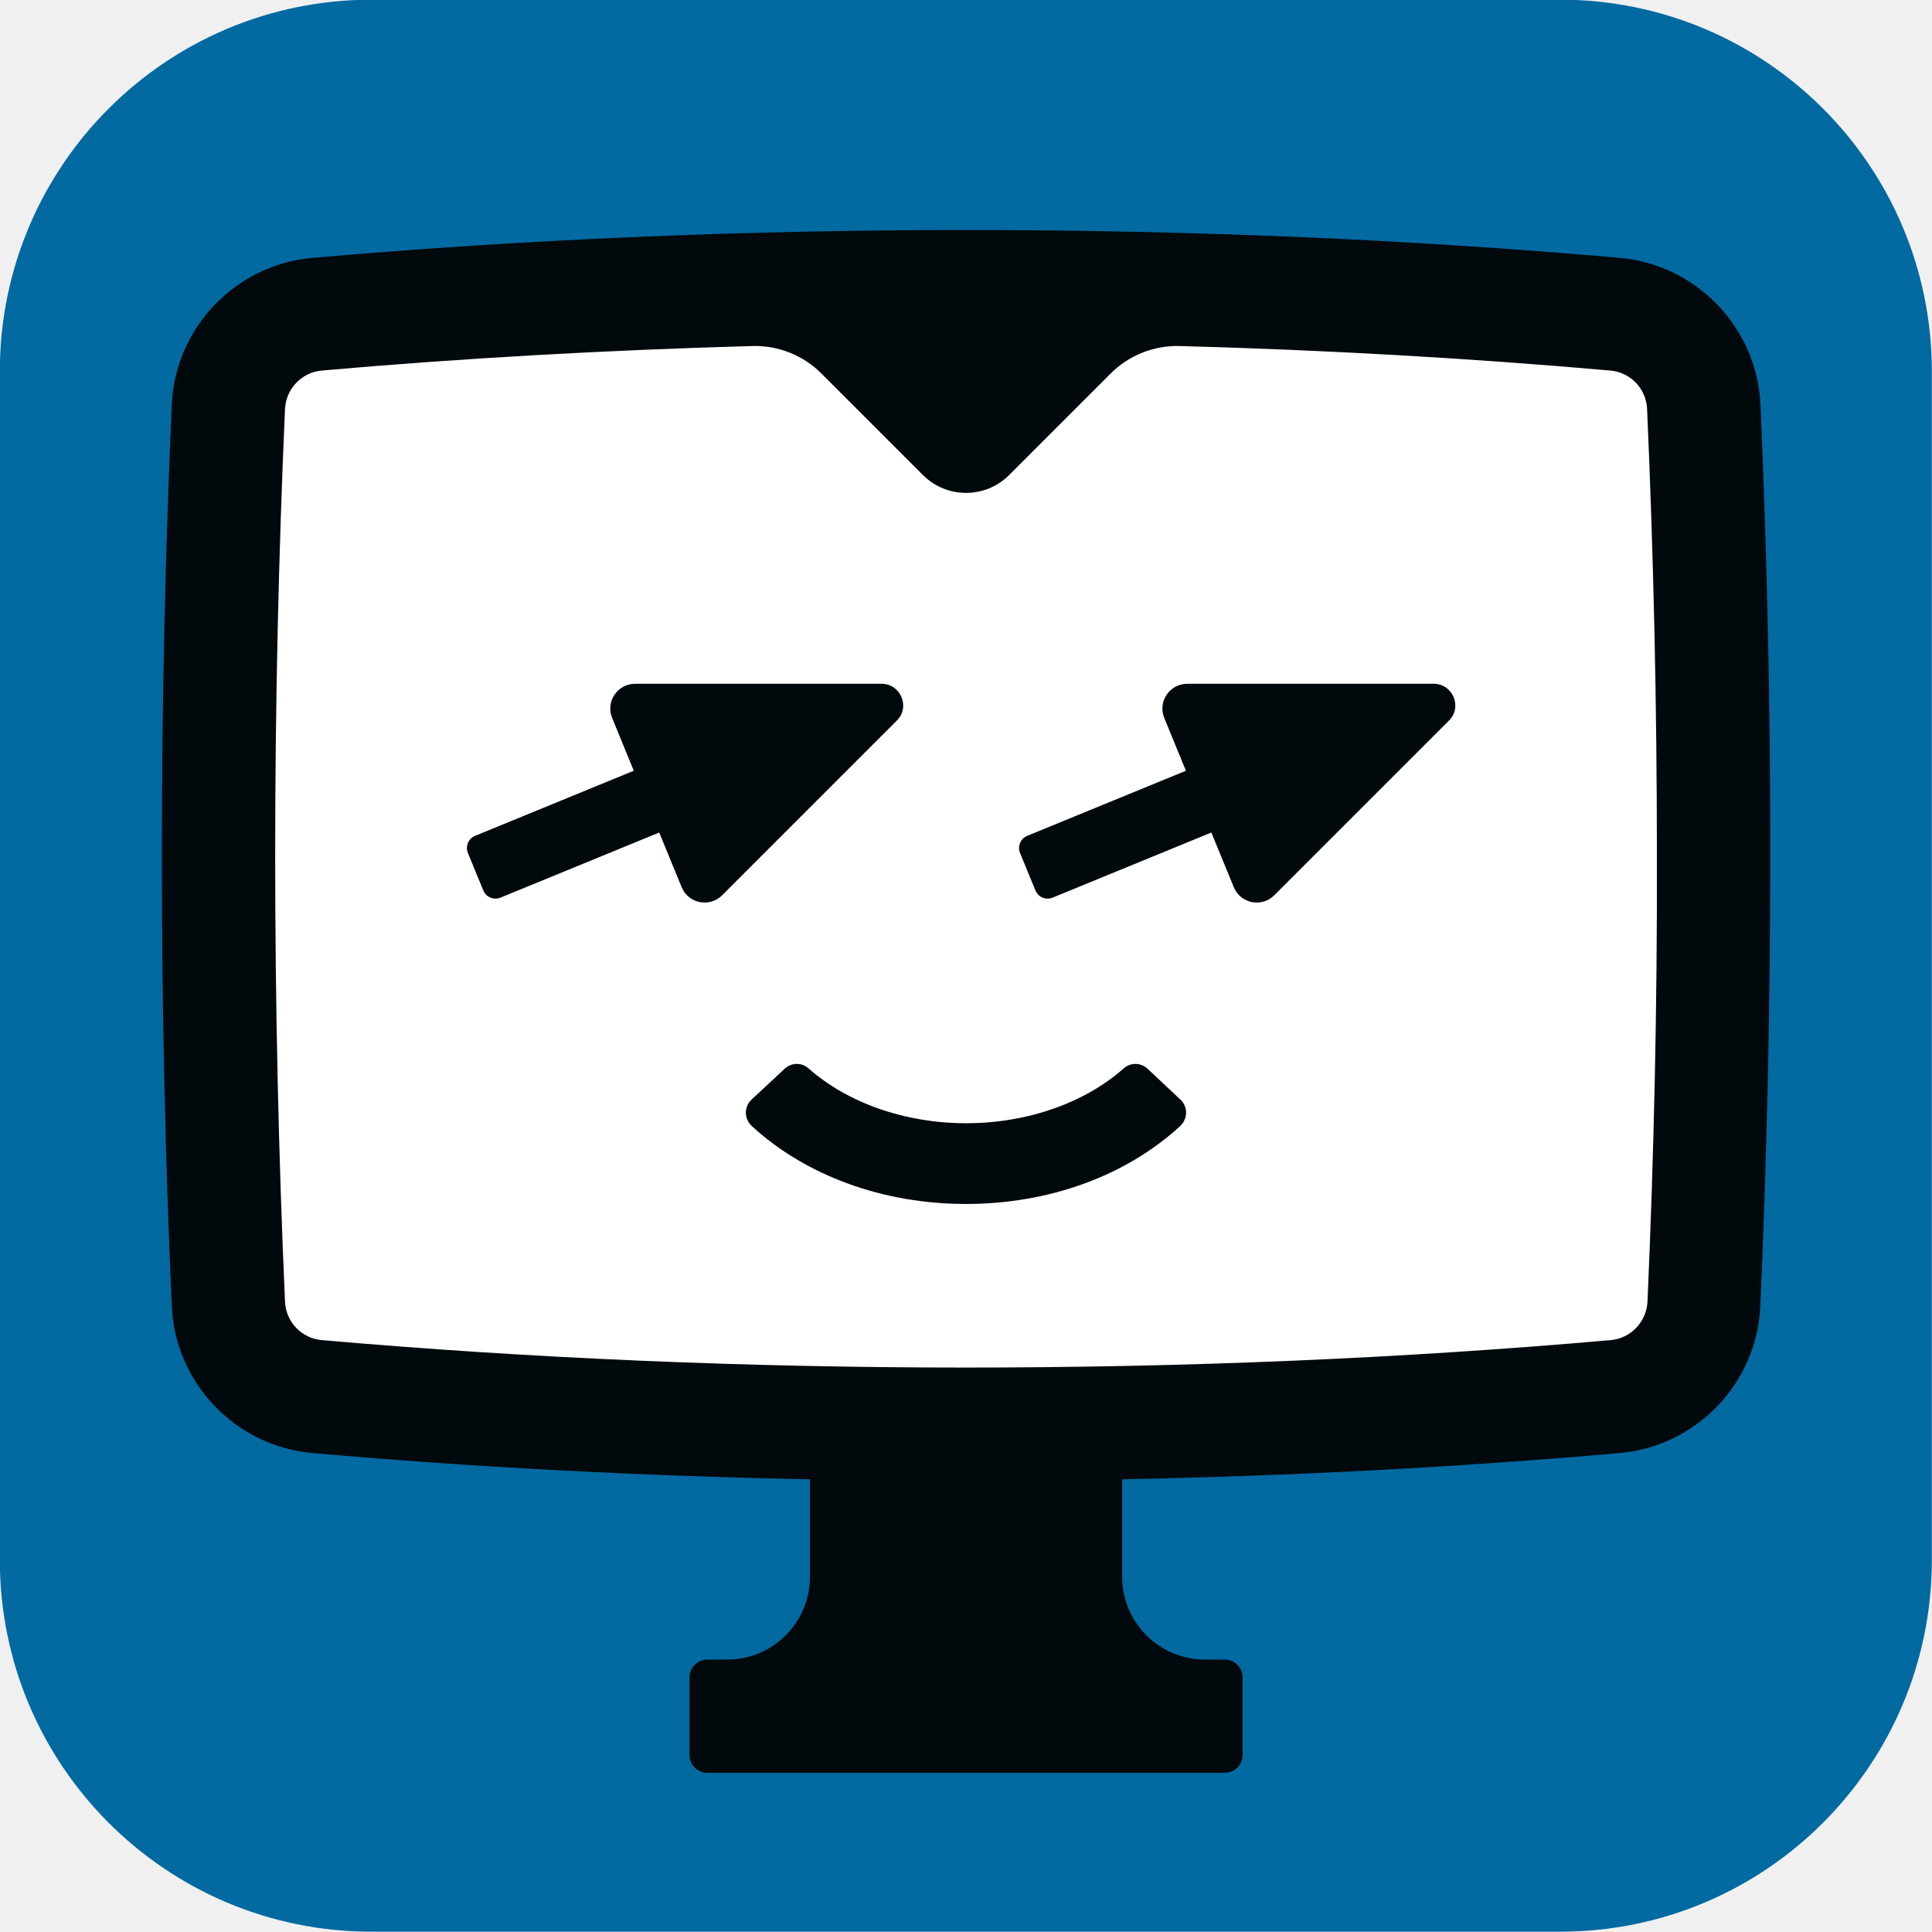
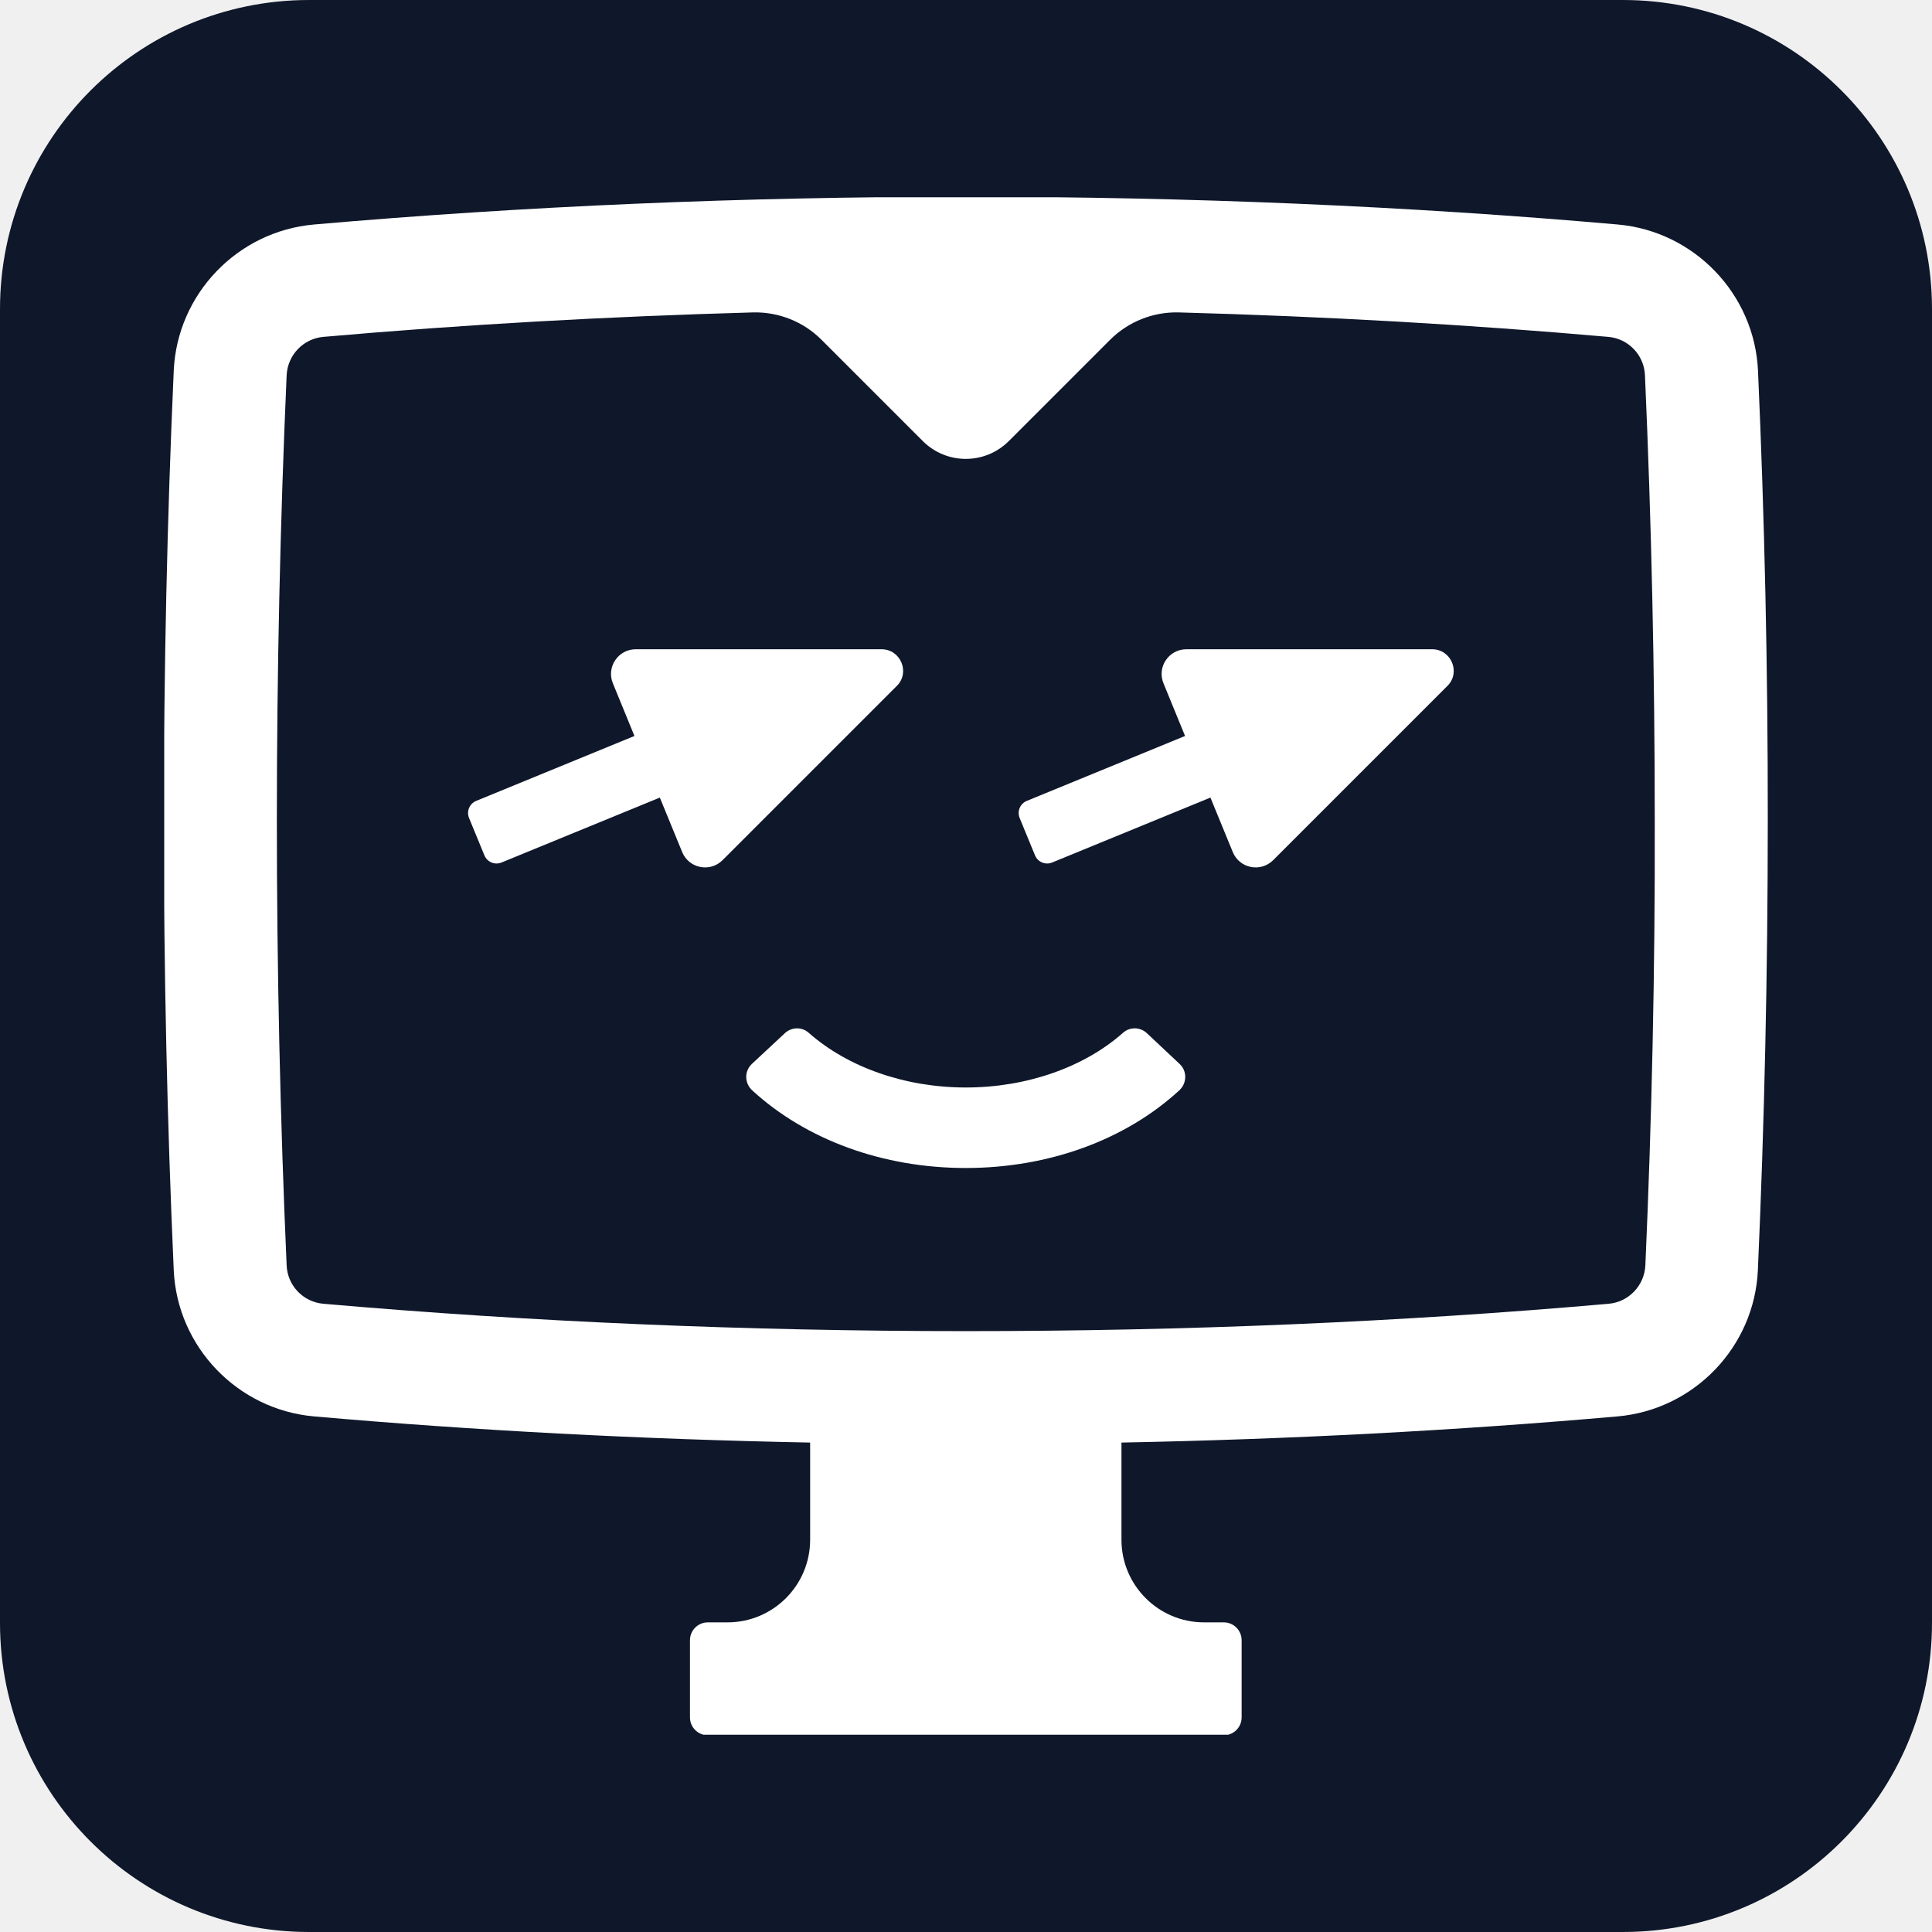
- <svg xmlns="http://www.w3.org/2000/svg" width="100.001mm" height="100.001mm" viewBox="0 0 100.001 100.001" version="1.1" id="svg1" xml:space="preserve">
-   <defs id="defs1" />
-   <g id="layer1" transform="translate(-3.5800001e-4,-100.0047)">
-     <g id="g1" transform="matrix(0.5464893,0,0,0.5464893,185802.94,255480.32)">
-       <rect style="fill:#0369a1;stroke:#ffffff;stroke-width:0" id="rect1-4" width="182.989" height="182.989" x="-339993.75" y="-467310.75" ry="35.204" />
-       <g id="g6-6-4-8" transform="matrix(1.255572,0,0,1.255572,-340430.75,-467589.6)">
-         <rect x="367.33" y="246.74" class="st1" width="107.8" height="80.12" id="rect2-5-6-3" style="fill:#ffffff" />
-         <g id="g5-7-0-9">
-           <path class="st2" d="m 434.63,302.73 c -0.5,-0.47 -1.28,-0.49 -1.8,-0.03 -2.94,2.61 -7.29,4.14 -11.89,4.14 -4.6,0 -8.94,-1.53 -11.89,-4.14 -0.52,-0.46 -1.29,-0.44 -1.8,0.03 l -2.5,2.33 c -0.58,0.55 -0.56,1.46 0.03,2 4.08,3.74 9.88,5.87 16.15,5.87 6.27,0 12.07,-2.12 16.15,-5.87 0.59,-0.54 0.61,-1.46 0.03,-2 z" id="path2-6-3-0" style="fill:#02090c" />
-           <path class="st2" d="m 480.86,252.62 c -0.26,-5.79 -4.82,-10.55 -10.61,-11.06 -15.89,-1.4 -32.48,-2.1 -49.31,-2.1 -16.83,0 -33.42,0.71 -49.31,2.1 -5.79,0.51 -10.35,5.26 -10.61,11.06 -0.5,11.2 -0.75,22.65 -0.75,34.02 0,11.37 0.25,22.81 0.75,34.02 0.26,5.79 4.82,10.55 10.61,11.06 12.17,1.07 24.75,1.73 37.53,1.98 v 7.35 c 0,3.45 -2.8,6.25 -6.25,6.25 h -1.49 c -0.74,0 -1.35,0.6 -1.35,1.35 v 5.84 c 0,0.74 0.6,1.35 1.35,1.35 h 39.03 c 0.74,0 1.35,-0.6 1.35,-1.35 v -5.84 c 0,-0.74 -0.6,-1.35 -1.35,-1.35 h -1.49 c -3.45,0 -6.25,-2.8 -6.25,-6.25 v -7.35 c 12.78,-0.25 25.36,-0.91 37.53,-1.98 5.79,-0.51 10.35,-5.26 10.61,-11.06 0.5,-11.2 0.75,-22.65 0.75,-34.02 0.01,-11.37 -0.24,-22.82 -0.74,-34.02 z m -8.52,67.67 c -0.07,1.53 -1.26,2.78 -2.78,2.91 -15.66,1.38 -32.01,2.07 -48.61,2.07 -16.6,0 -32.95,-0.7 -48.61,-2.07 -1.53,-0.13 -2.72,-1.38 -2.78,-2.91 -0.49,-11.08 -0.74,-22.41 -0.74,-33.66 0,-11.25 0.25,-22.57 0.74,-33.66 0.07,-1.53 1.26,-2.78 2.78,-2.91 10.56,-0.93 21.44,-1.54 32.49,-1.85 1.94,-0.05 3.83,0.7 5.2,2.08 l 7.65,7.65 c 1.8,1.8 4.71,1.8 6.51,0 l 7.65,-7.65 c 1.38,-1.38 3.26,-2.13 5.2,-2.08 11.05,0.3 21.94,0.92 32.49,1.85 1.53,0.13 2.72,1.38 2.78,2.91 0.49,11.08 0.74,22.41 0.74,33.66 0.03,11.25 -0.22,22.58 -0.71,33.66 z" id="path3-2-2-5" style="fill:#02090c" />
-           <path class="st2" d="m 456.21,273.69 h -18.59 c -1.33,0 -2.24,1.35 -1.73,2.58 l 1.63,3.98 -11.97,4.91 c -0.51,0.21 -0.75,0.79 -0.54,1.3 l 1.16,2.82 c 0.21,0.51 0.79,0.75 1.3,0.54 l 11.97,-4.91 1.69,4.12 c 0.51,1.24 2.11,1.56 3.06,0.61 l 13.18,-13.18 c 1.02,-1.01 0.29,-2.77 -1.16,-2.77 z" id="path4-7-6-2" style="fill:#02090c" />
-           <path class="st2" d="m 414.56,273.69 h -18.59 c -1.33,0 -2.24,1.35 -1.73,2.58 l 1.63,3.98 -11.97,4.91 c -0.51,0.21 -0.75,0.79 -0.54,1.3 l 1.16,2.82 c 0.21,0.51 0.79,0.75 1.3,0.54 l 11.97,-4.91 1.69,4.12 c 0.51,1.24 2.11,1.56 3.06,0.61 l 13.18,-13.18 c 1.02,-1.01 0.29,-2.77 -1.16,-2.77 z" id="path5-0-9-2" style="fill:#02090c" />
-         </g>
-       </g>
+ <svg xmlns="http://www.w3.org/2000/svg" viewBox="0 0 512 512">
+   <rect width="512" height="512" rx="81.92" fill="#0f172a" />
+   <svg x="43.52" y="52.279" width="424.96" height="407.443" viewBox="360.3 239.5 121.3 116.3">
+     <g fill="#fff">
+       <path d="m434.63 302.73c-.5-.47-1.28-.49-1.8-.03-2.94 2.61-7.29 4.14-11.89 4.14s-8.94-1.53-11.89-4.14c-.52-.46-1.29-.44-1.8.03l-2.5 2.33c-.58.55-.56 1.46.03 2 4.08 3.74 9.88 5.87 16.15 5.87s12.07-2.12 16.15-5.87c.59-.54.61-1.46.03-2z" />
+       <path d="M480.86 252.62c-.26-5.79-4.82-10.55-10.61-11.06-15.89-1.4-32.48-2.1-49.31-2.1s-33.42.71-49.31 2.1c-5.79.51-10.35 5.26-10.61 11.06-.5 11.2-.75 22.65-.75 34.02s.25 22.81.75 34.02c.26 5.79 4.82 10.55 10.61 11.06 12.17 1.07 24.75 1.73 37.53 1.98v7.35c0 3.45-2.8 6.25-6.25 6.25h-1.49c-.74 0-1.35.6-1.35 1.35v5.84c0 .74.6 1.35 1.35 1.35h39.03c.74 0 1.35-.6 1.35-1.35v-5.84c0-.74-.6-1.35-1.35-1.35h-1.49c-3.45 0-6.25-2.8-6.25-6.25v-7.35c12.78-.25 25.36-.91 37.53-1.98 5.79-.51 10.35-5.26 10.61-11.06.5-11.2.75-22.65.75-34.02.01-11.37-.24-22.82-.74-34.02zm-8.52 67.67c-.07 1.53-1.26 2.78-2.78 2.91-15.66 1.38-32.01 2.07-48.61 2.07s-32.95-.7-48.61-2.07c-1.53-.13-2.72-1.38-2.78-2.91-.49-11.08-.74-22.41-.74-33.66s.25-22.57.74-33.66c.07-1.53 1.26-2.78 2.78-2.91 10.56-.93 21.44-1.54 32.49-1.85 1.94-.05 3.83.7 5.2 2.08l7.65 7.65c1.8 1.8 4.71 1.8 6.51 0l7.65-7.65c1.38-1.38 3.26-2.13 5.2-2.08 11.05.3 21.94.92 32.49 1.85 1.53.13 2.72 1.38 2.78 2.91.49 11.08.74 22.41.74 33.66.03 11.25-.22 22.58-.71 33.66z" />
+       <path d="M456.21 273.69h-18.59c-1.33 0-2.24 1.35-1.73 2.58l1.63 3.98-11.97 4.91c-.51.21-.75.79-.54 1.3l1.16 2.82c.21.51.79.75 1.3.54l11.97-4.91 1.69 4.12c.51 1.24 2.11 1.56 3.06.61l13.18-13.18c1.02-1.01.29-2.77-1.16-2.77zM414.56 273.69h-18.59c-1.33 0-2.24 1.35-1.73 2.58l1.63 3.98-11.97 4.91c-.51.21-.75.79-.54 1.3l1.16 2.82c.21.51.79.75 1.3.54l11.97-4.91 1.69 4.12c.51 1.24 2.11 1.56 3.06.61l13.18-13.18c1.02-1.01.29-2.77-1.16-2.77z" />
    </g>
-   </g>
-   <style type="text/css" id="style1">
- 	.st0{fill:#0569A0;}
- 	.st1{fill:#FFFFFF;}
- 	.st2{fill:#02090C;}
- </style>
+   </svg>
</svg>
